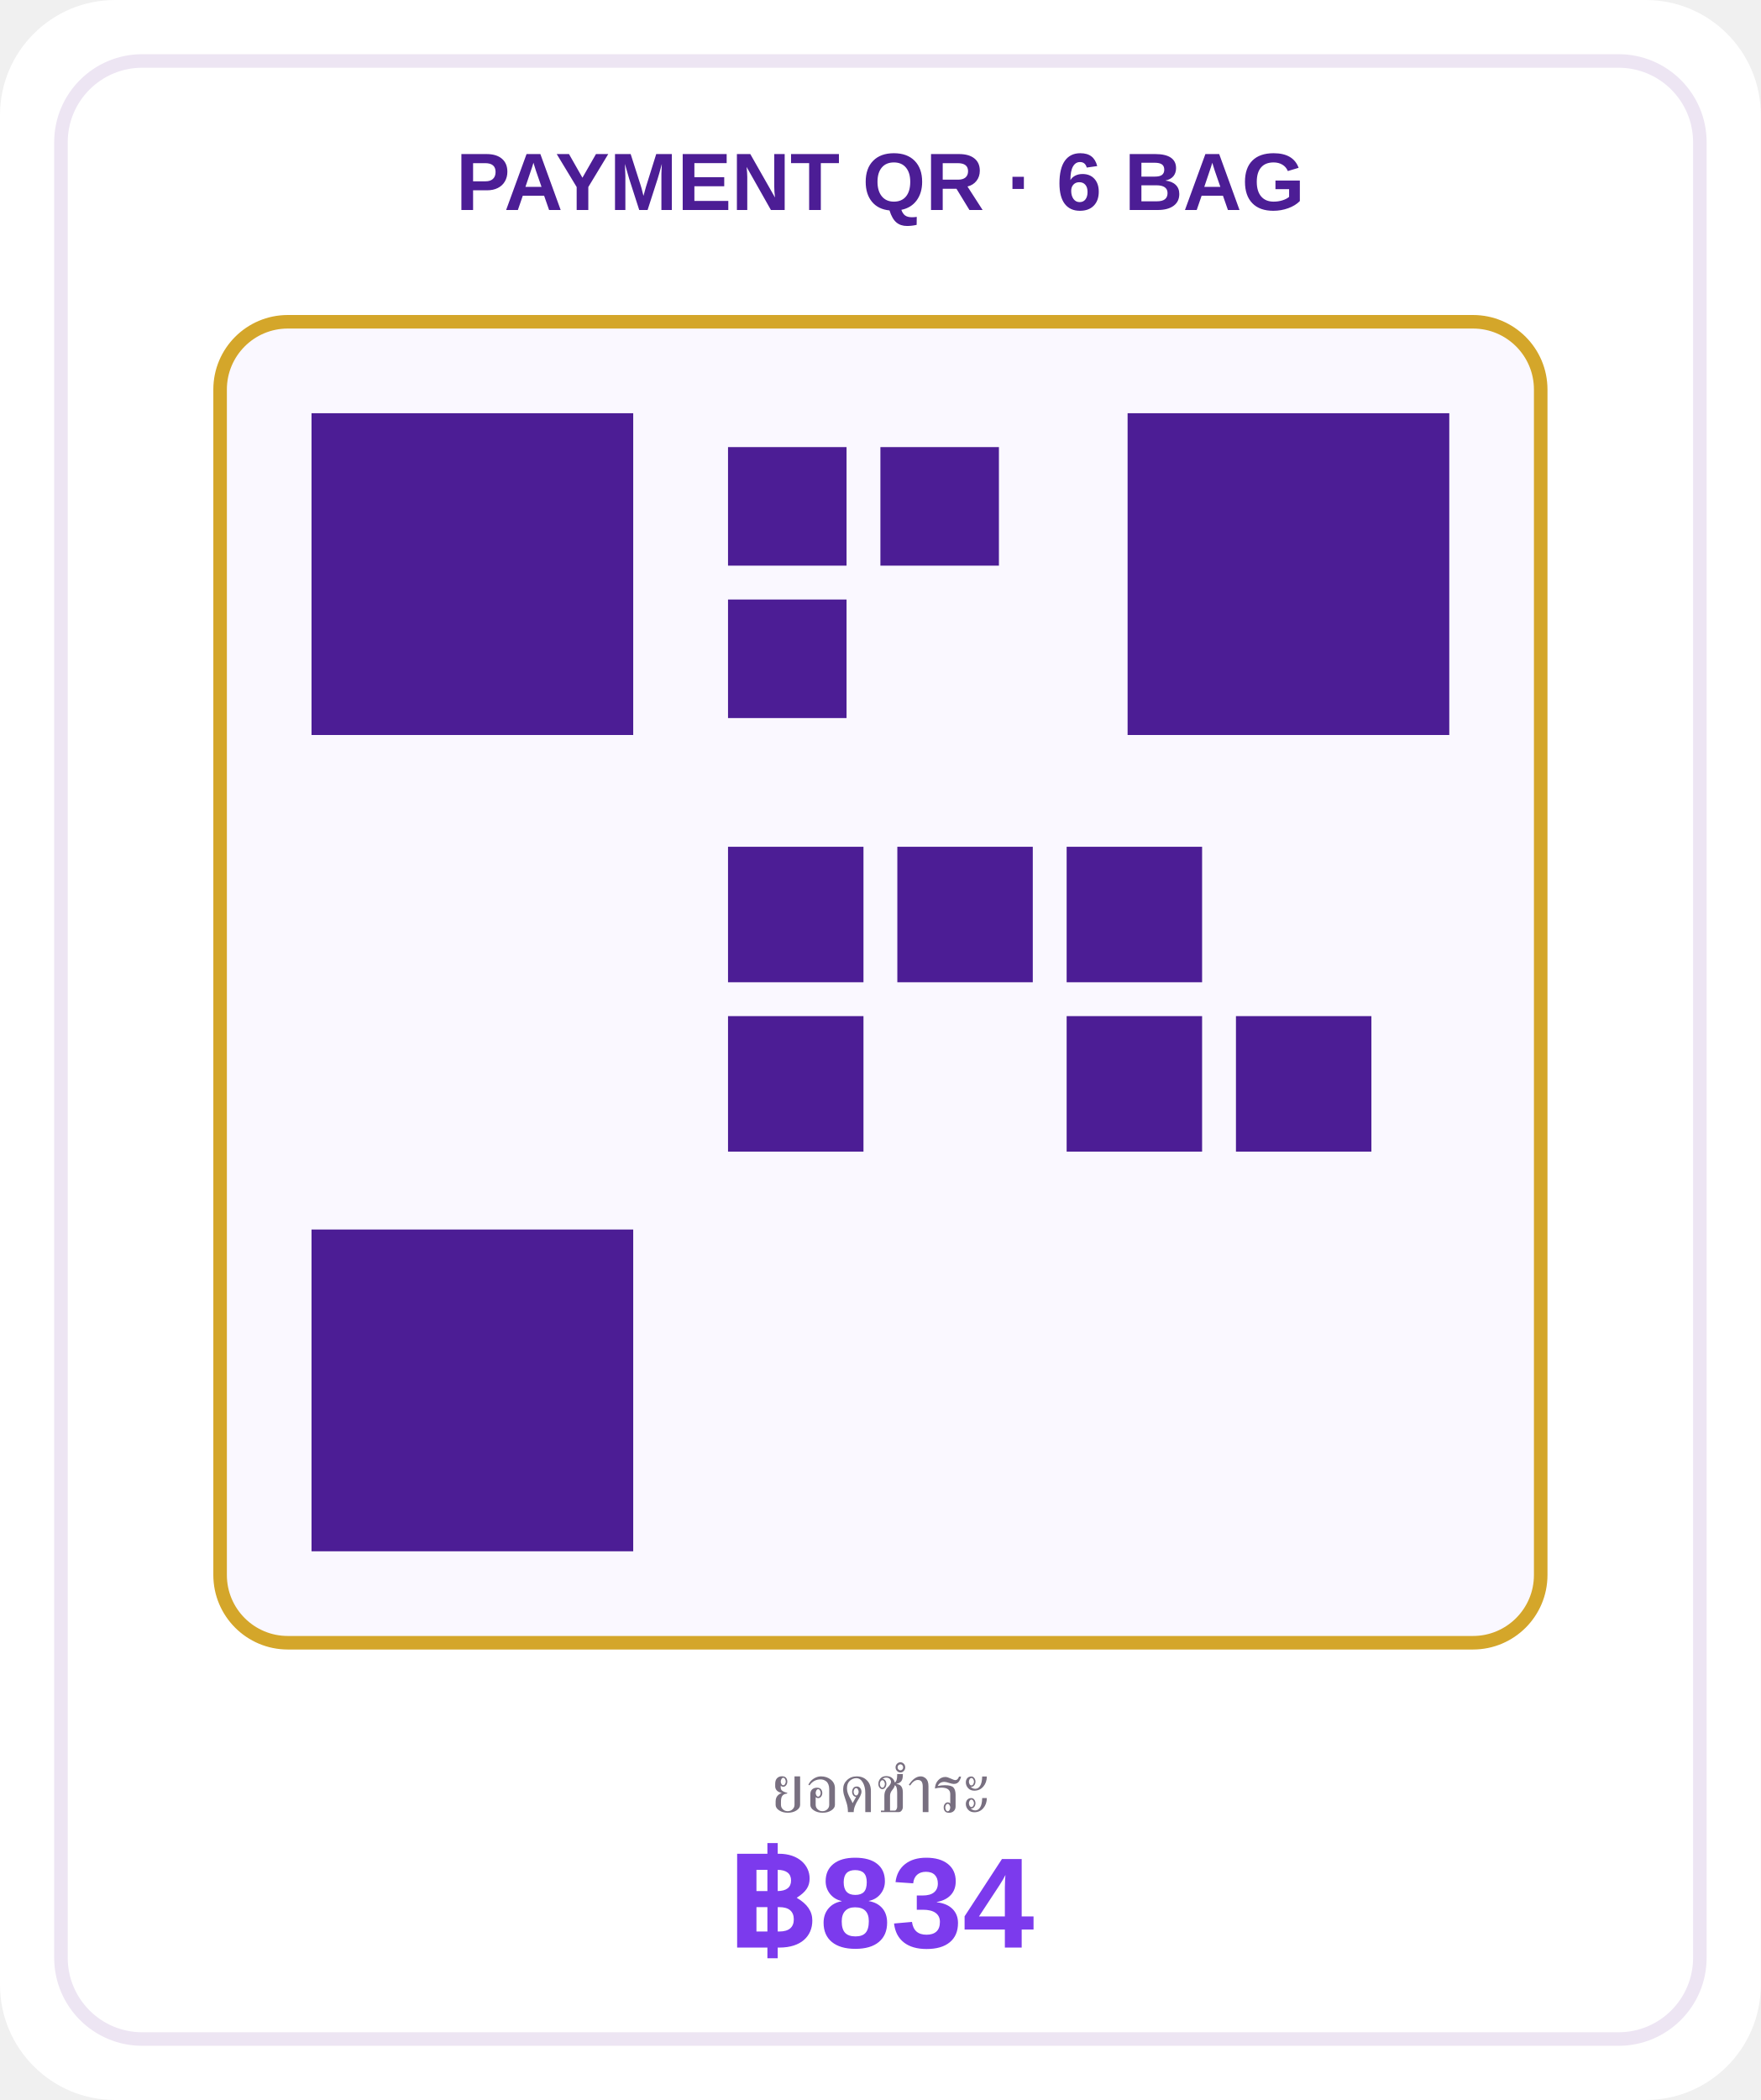
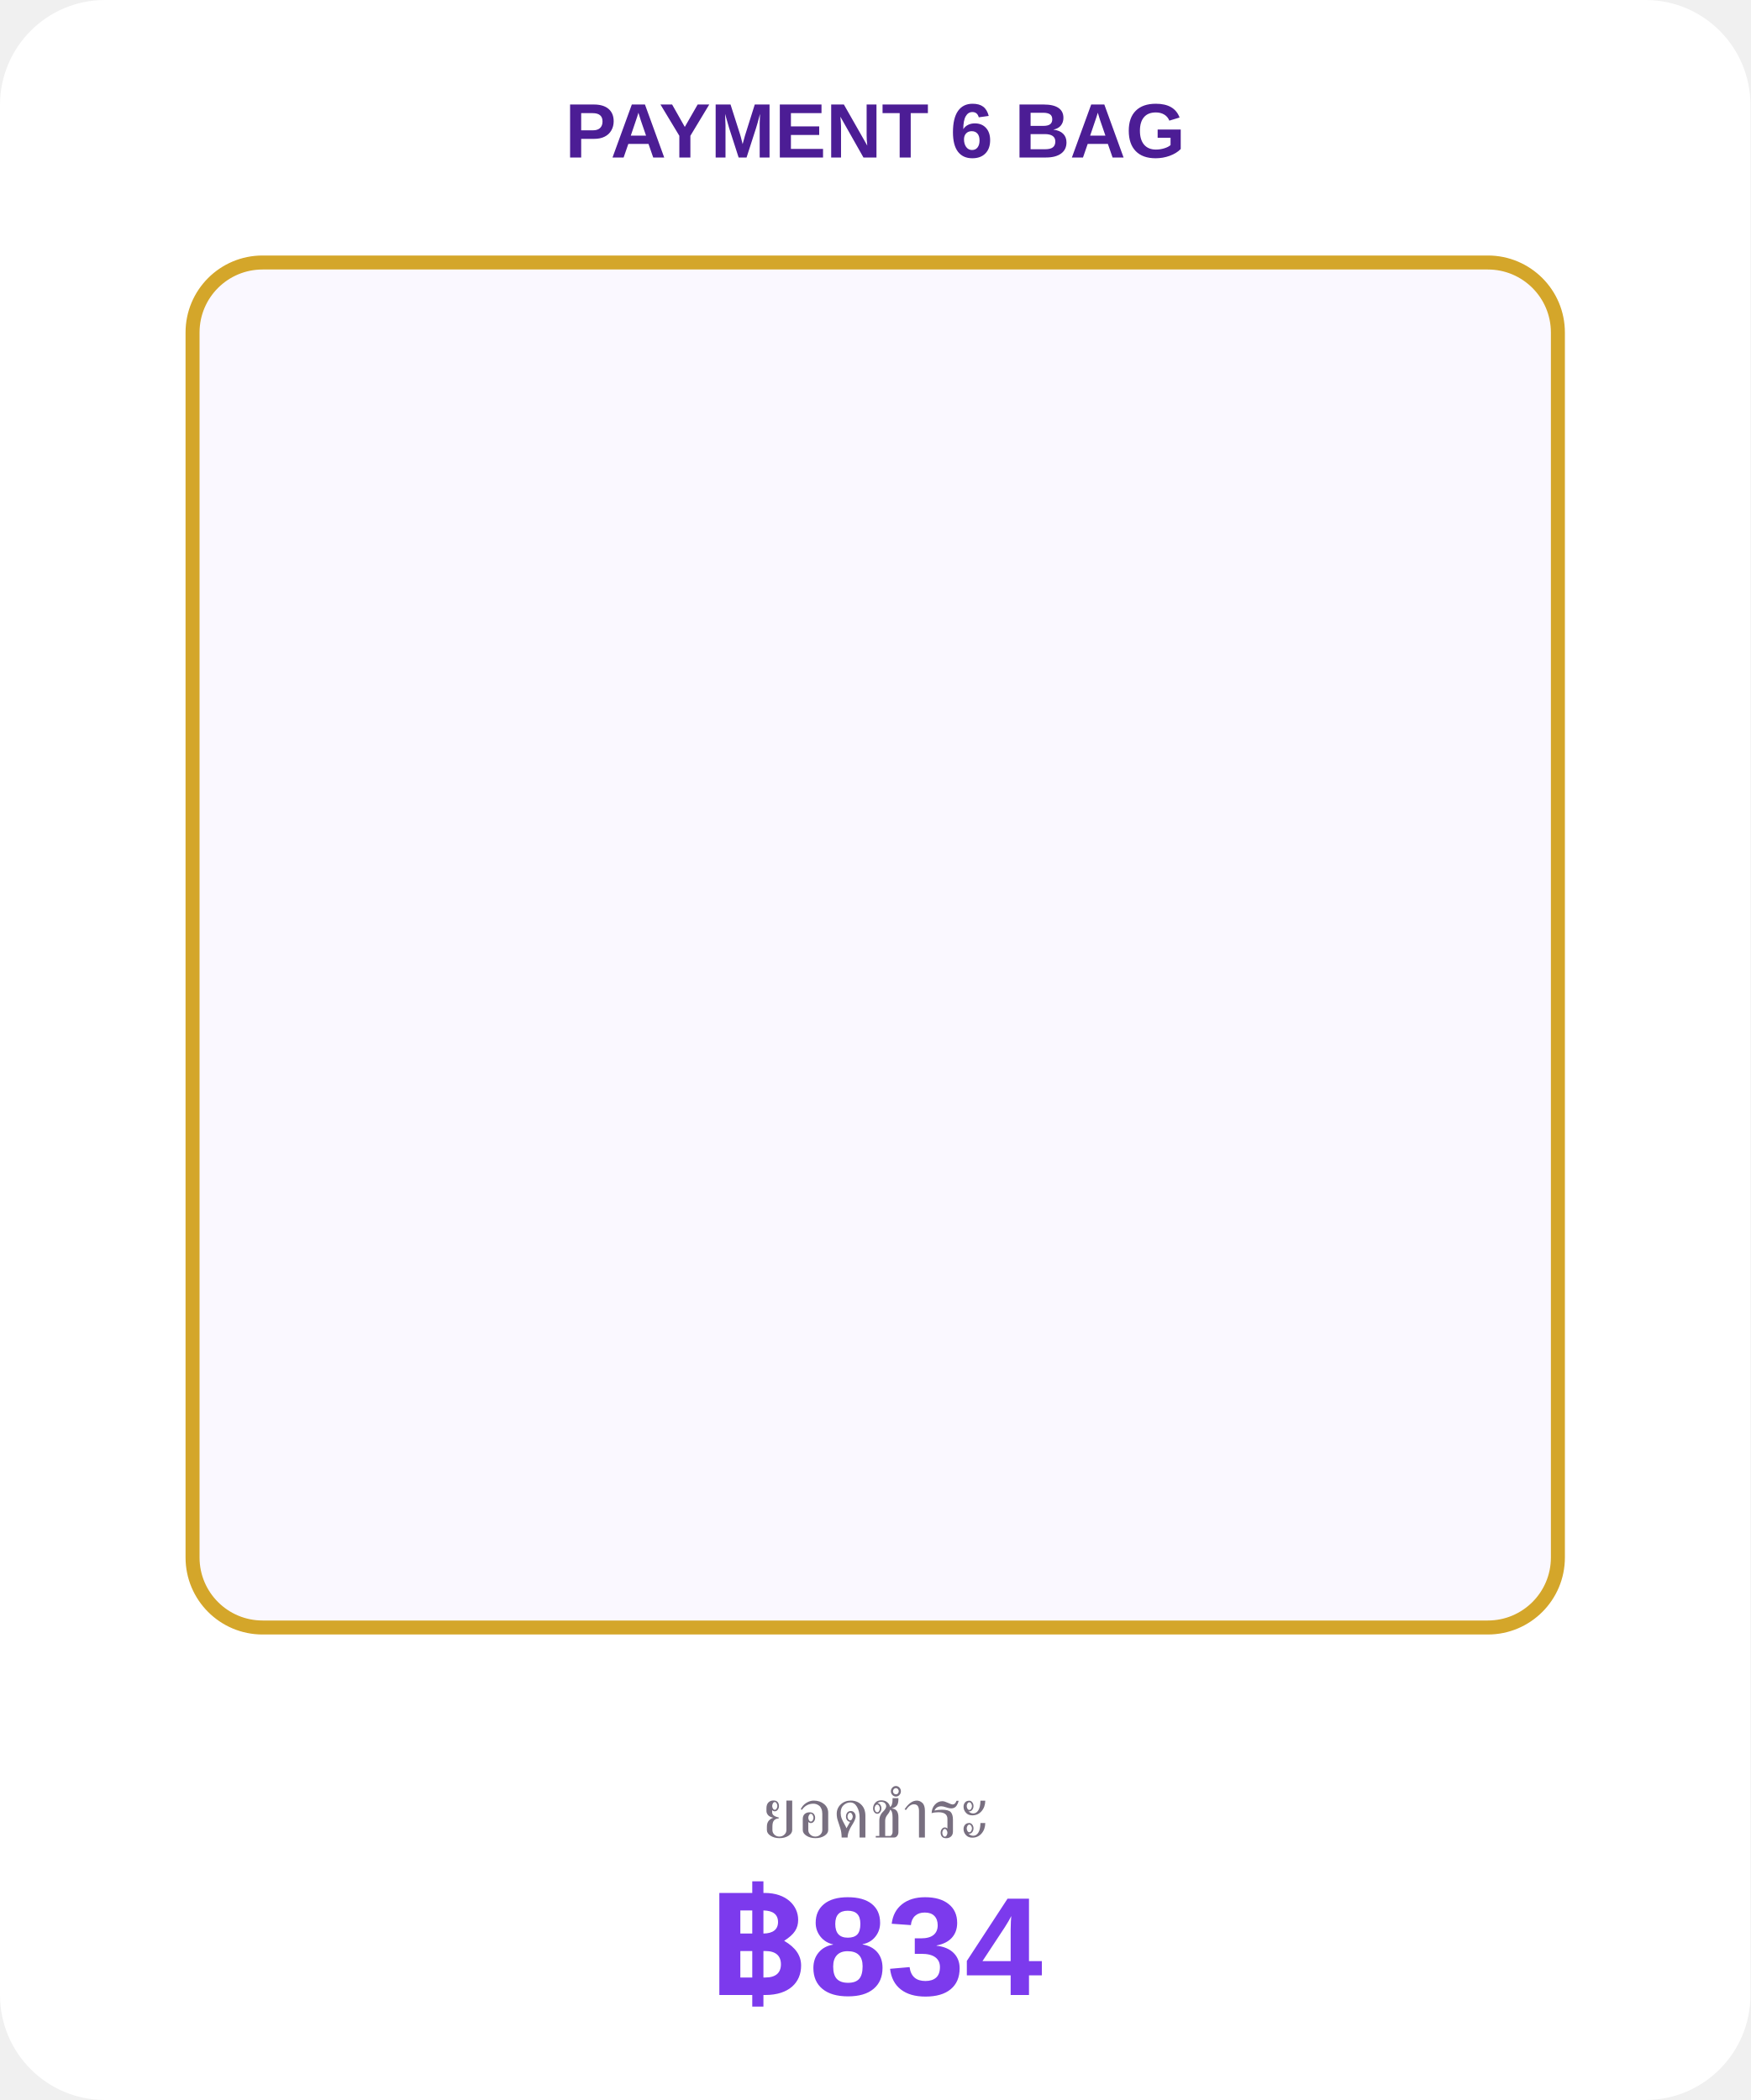
- <svg xmlns="http://www.w3.org/2000/svg" viewBox="0 0 520 620">
-   <rect width="520" height="620" rx="34" fill="#fff" />
-   <rect x="18" y="18" width="484" height="584" rx="24" fill="none" stroke="#ede5f3" stroke-width="4" />
-   <text x="260" y="62" text-anchor="middle" font-family="Arial" font-weight="700" font-size="24" fill="#4c1d95">PAYMENT QR · 6 BAG</text>
-   <rect x="65" y="95" width="390" height="390" rx="20" fill="#faf8ff" stroke="#d4a62a" stroke-width="4" />
-   <g fill="#4c1d95">
-     <rect x="92" y="122" width="95" height="95" />
-     <rect x="333" y="122" width="95" height="95" />
-     <rect x="92" y="363" width="95" height="95" />
-     <rect x="215" y="132" width="35" height="35" />
-     <rect x="260" y="132" width="35" height="35" />
-     <rect x="215" y="177" width="35" height="35" />
-     <rect x="215" y="250" width="40" height="40" />
-     <rect x="265" y="250" width="40" height="40" />
-     <rect x="315" y="250" width="40" height="40" />
-     <rect x="215" y="300" width="40" height="40" />
-     <rect x="315" y="300" width="40" height="40" />
-     <rect x="365" y="300" width="40" height="40" />
-   </g>
-   <text x="260" y="535" text-anchor="middle" font-family="Arial" font-size="20" fill="#786f80">ยอดชำระ</text>
-   <text x="260" y="575" text-anchor="middle" font-family="Arial" font-weight="800" font-size="38" fill="#7c3aed">฿834</text>
+ <svg xmlns="http://www.w3.org/2000/svg" viewBox="0 0 500 600">
+   <rect width="500" height="600" rx="30" fill="#fff" />
+   <rect x="55" y="75" width="390" height="390" rx="20" fill="#faf8ff" stroke="#d4a62a" stroke-width="4" />
+   <text x="250" y="45" text-anchor="middle" font-family="Arial" font-weight="700" font-size="22" fill="#4c1d95">PAYMENT 6 BAG</text>
+   <text x="250" y="525" text-anchor="middle" font-family="Arial" font-size="20" fill="#786f80">ยอดชำระ</text>
+   <text x="250" y="570" text-anchor="middle" font-family="Arial" font-weight="800" font-size="40" fill="#7c3aed">฿834</text>
</svg>
